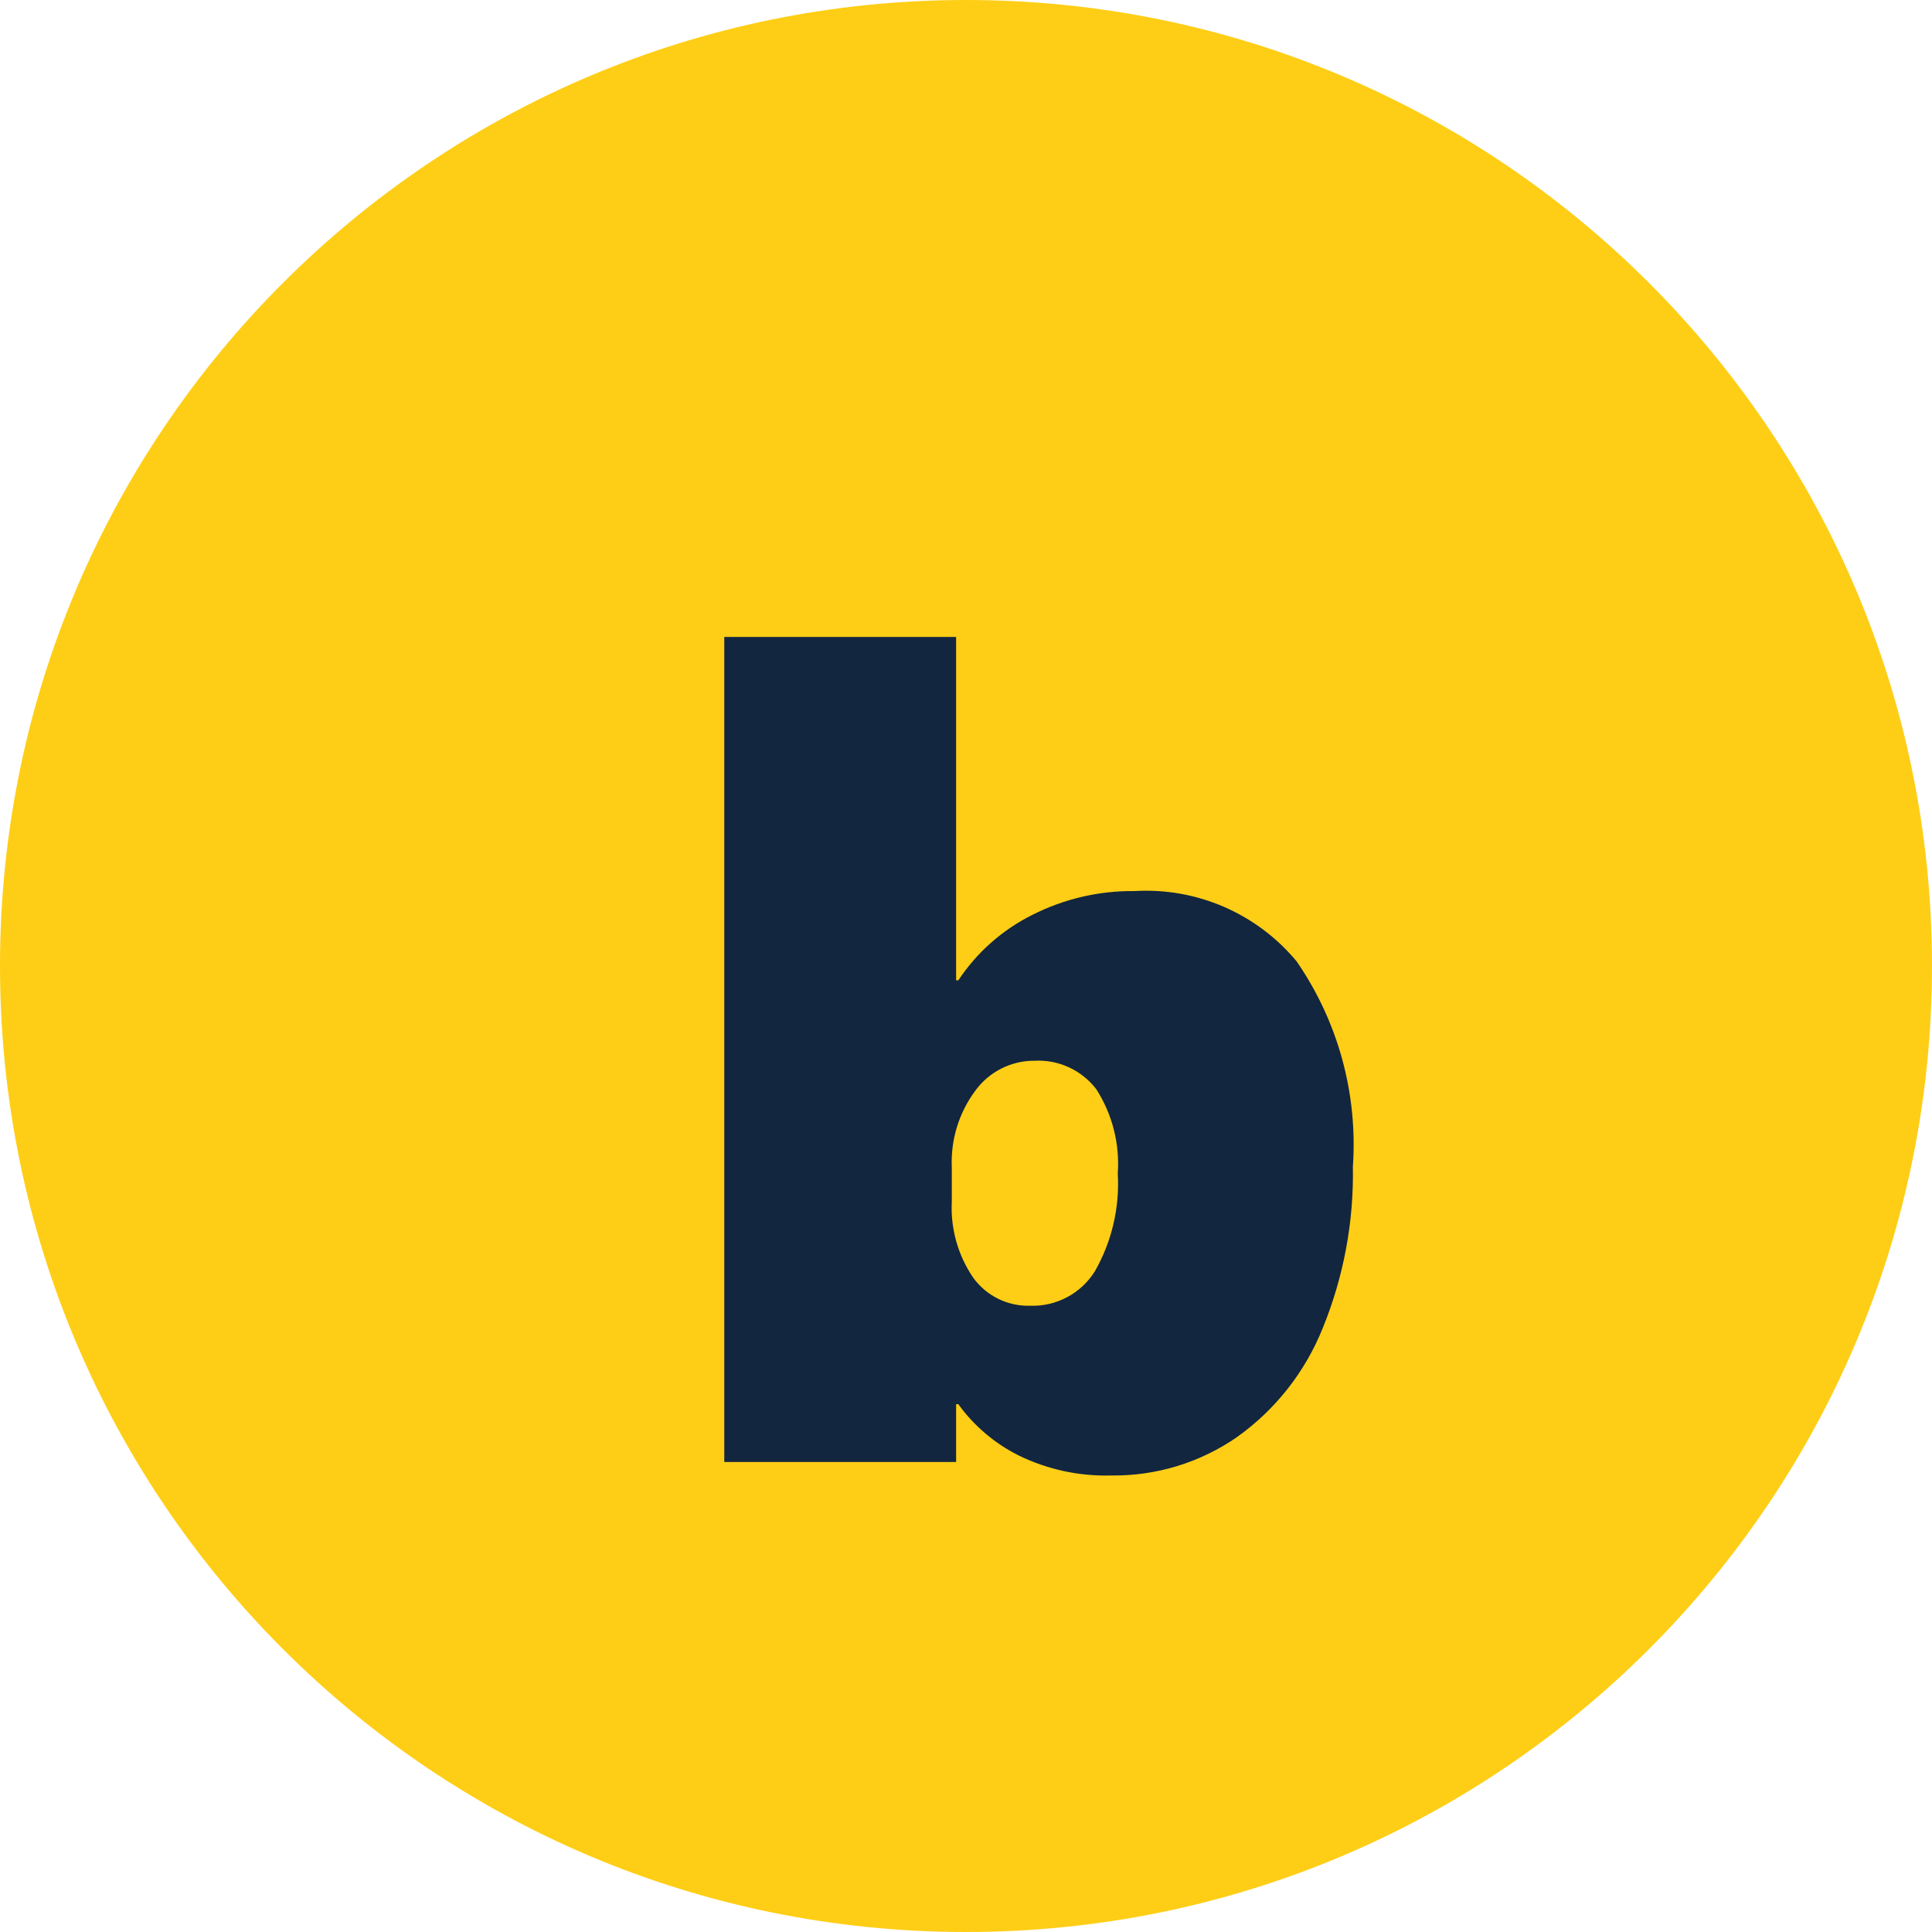
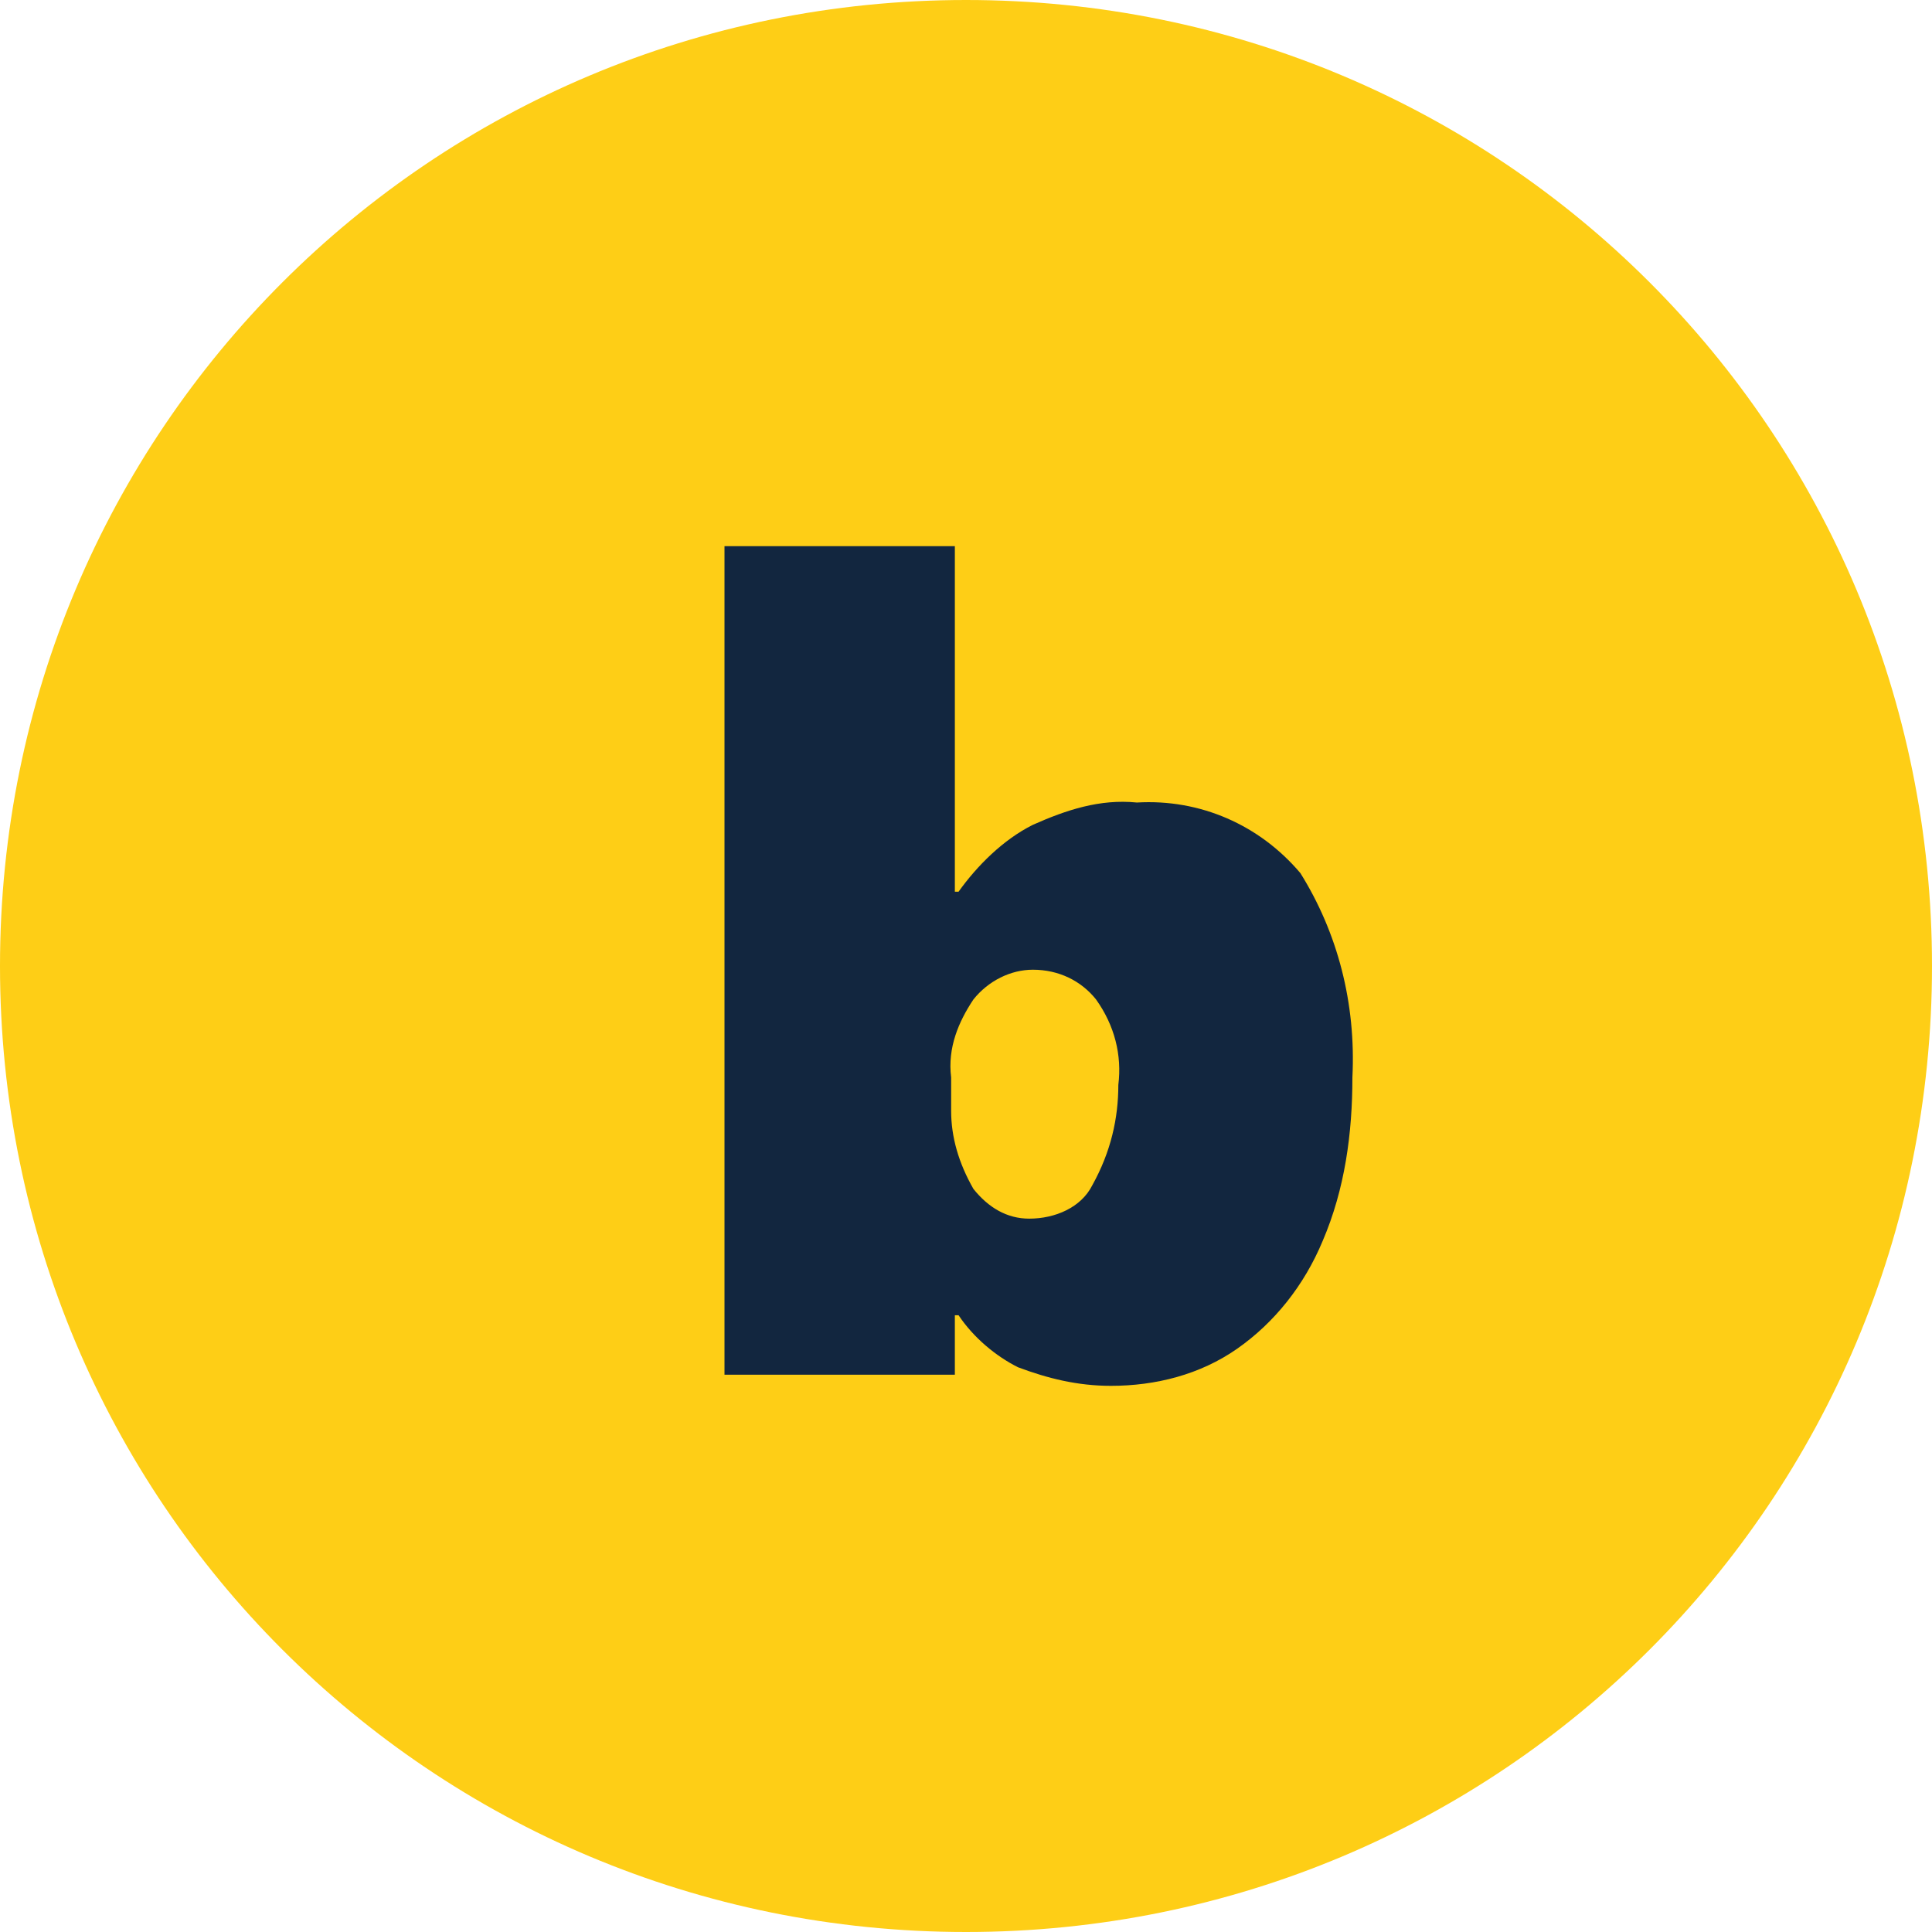
- <svg xmlns="http://www.w3.org/2000/svg" width="52" height="52" viewBox="0 0 52 52">
-   <g id="Grupo_128325" data-name="Grupo 128325" transform="translate(-184 -769)">
-     <path id="Trazado_265081" data-name="Trazado 265081" d="M26,0A26,26,0,1,1,0,26,26,26,0,0,1,26,0Z" transform="translate(184 769)" fill="#fece16" />
-     <path id="Trazado_265082" data-name="Trazado 265082" d="M18.413,24.046A10.977,10.977,0,0,1,17.6,28.4a6.625,6.625,0,0,1-2.307,2.93,5.81,5.81,0,0,1-3.384,1.033,5.341,5.341,0,0,1-2.483-.535,4.472,4.472,0,0,1-1.633-1.384H7.734V32H1.494V9.793h6.24v9.243h.059a5.138,5.138,0,0,1,1.985-1.758,5.944,5.944,0,0,1,2.761-.645,5.261,5.261,0,0,1,4.358,1.89A8.665,8.665,0,0,1,18.413,24.046Zm-6.328.19a3.723,3.723,0,0,0-.579-2.271A1.962,1.962,0,0,0,9.844,21.2a1.957,1.957,0,0,0-1.589.8,3.222,3.222,0,0,0-.637,2.073v.908a3.34,3.34,0,0,0,.571,2.051,1.824,1.824,0,0,0,1.538.762,1.971,1.971,0,0,0,1.743-.93A4.749,4.749,0,0,0,12.085,24.236Z" transform="translate(202 776.35)" fill="#12263f" />
-   </g>
+ <svg xmlns="http://www.w3.org/2000/svg" version="1.1" id="Capa_1" x="0px" y="0px" viewBox="0 0 52 52" style="enable-background:new 0 0 52 52;" xml:space="preserve">
+   <style type="text/css">
+ 	.st0{fill:#FECE16;}
+ 	.st1{fill:#12263F;}
+ </style>
+   <path id="Trazado_265081" class="st0" d="M26,0c14.4,0,26,11.6,26,26S40.4,52,26,52S0,40.4,0,26S11.6,0,26,0z" />
+   <path id="Trazado_265082" class="st1" d="M36.4,29c0,1.5-0.2,3-0.8,4.4c-0.5,1.2-1.3,2.2-2.3,2.9c-1,0.7-2.2,1-3.4,1  c-0.9,0-1.7-0.2-2.5-0.5c-0.6-0.3-1.2-0.8-1.6-1.4h-0.1v1.6h-6.2V14.7h6.2V24h0.1c0.5-0.7,1.2-1.4,2-1.8c0.9-0.4,1.8-0.7,2.8-0.6  c1.7-0.1,3.3,0.6,4.4,1.9C36,25.1,36.5,27,36.4,29z M30.1,29.2c0.1-0.8-0.1-1.6-0.6-2.3c-0.4-0.5-1-0.8-1.7-0.8  c-0.6,0-1.2,0.3-1.6,0.8c-0.4,0.6-0.7,1.3-0.6,2.1v0.9c0,0.7,0.2,1.4,0.6,2.1c0.4,0.5,0.9,0.8,1.5,0.8c0.7,0,1.4-0.3,1.7-0.9  C29.9,31,30.1,30.1,30.1,29.2z" />
</svg>
